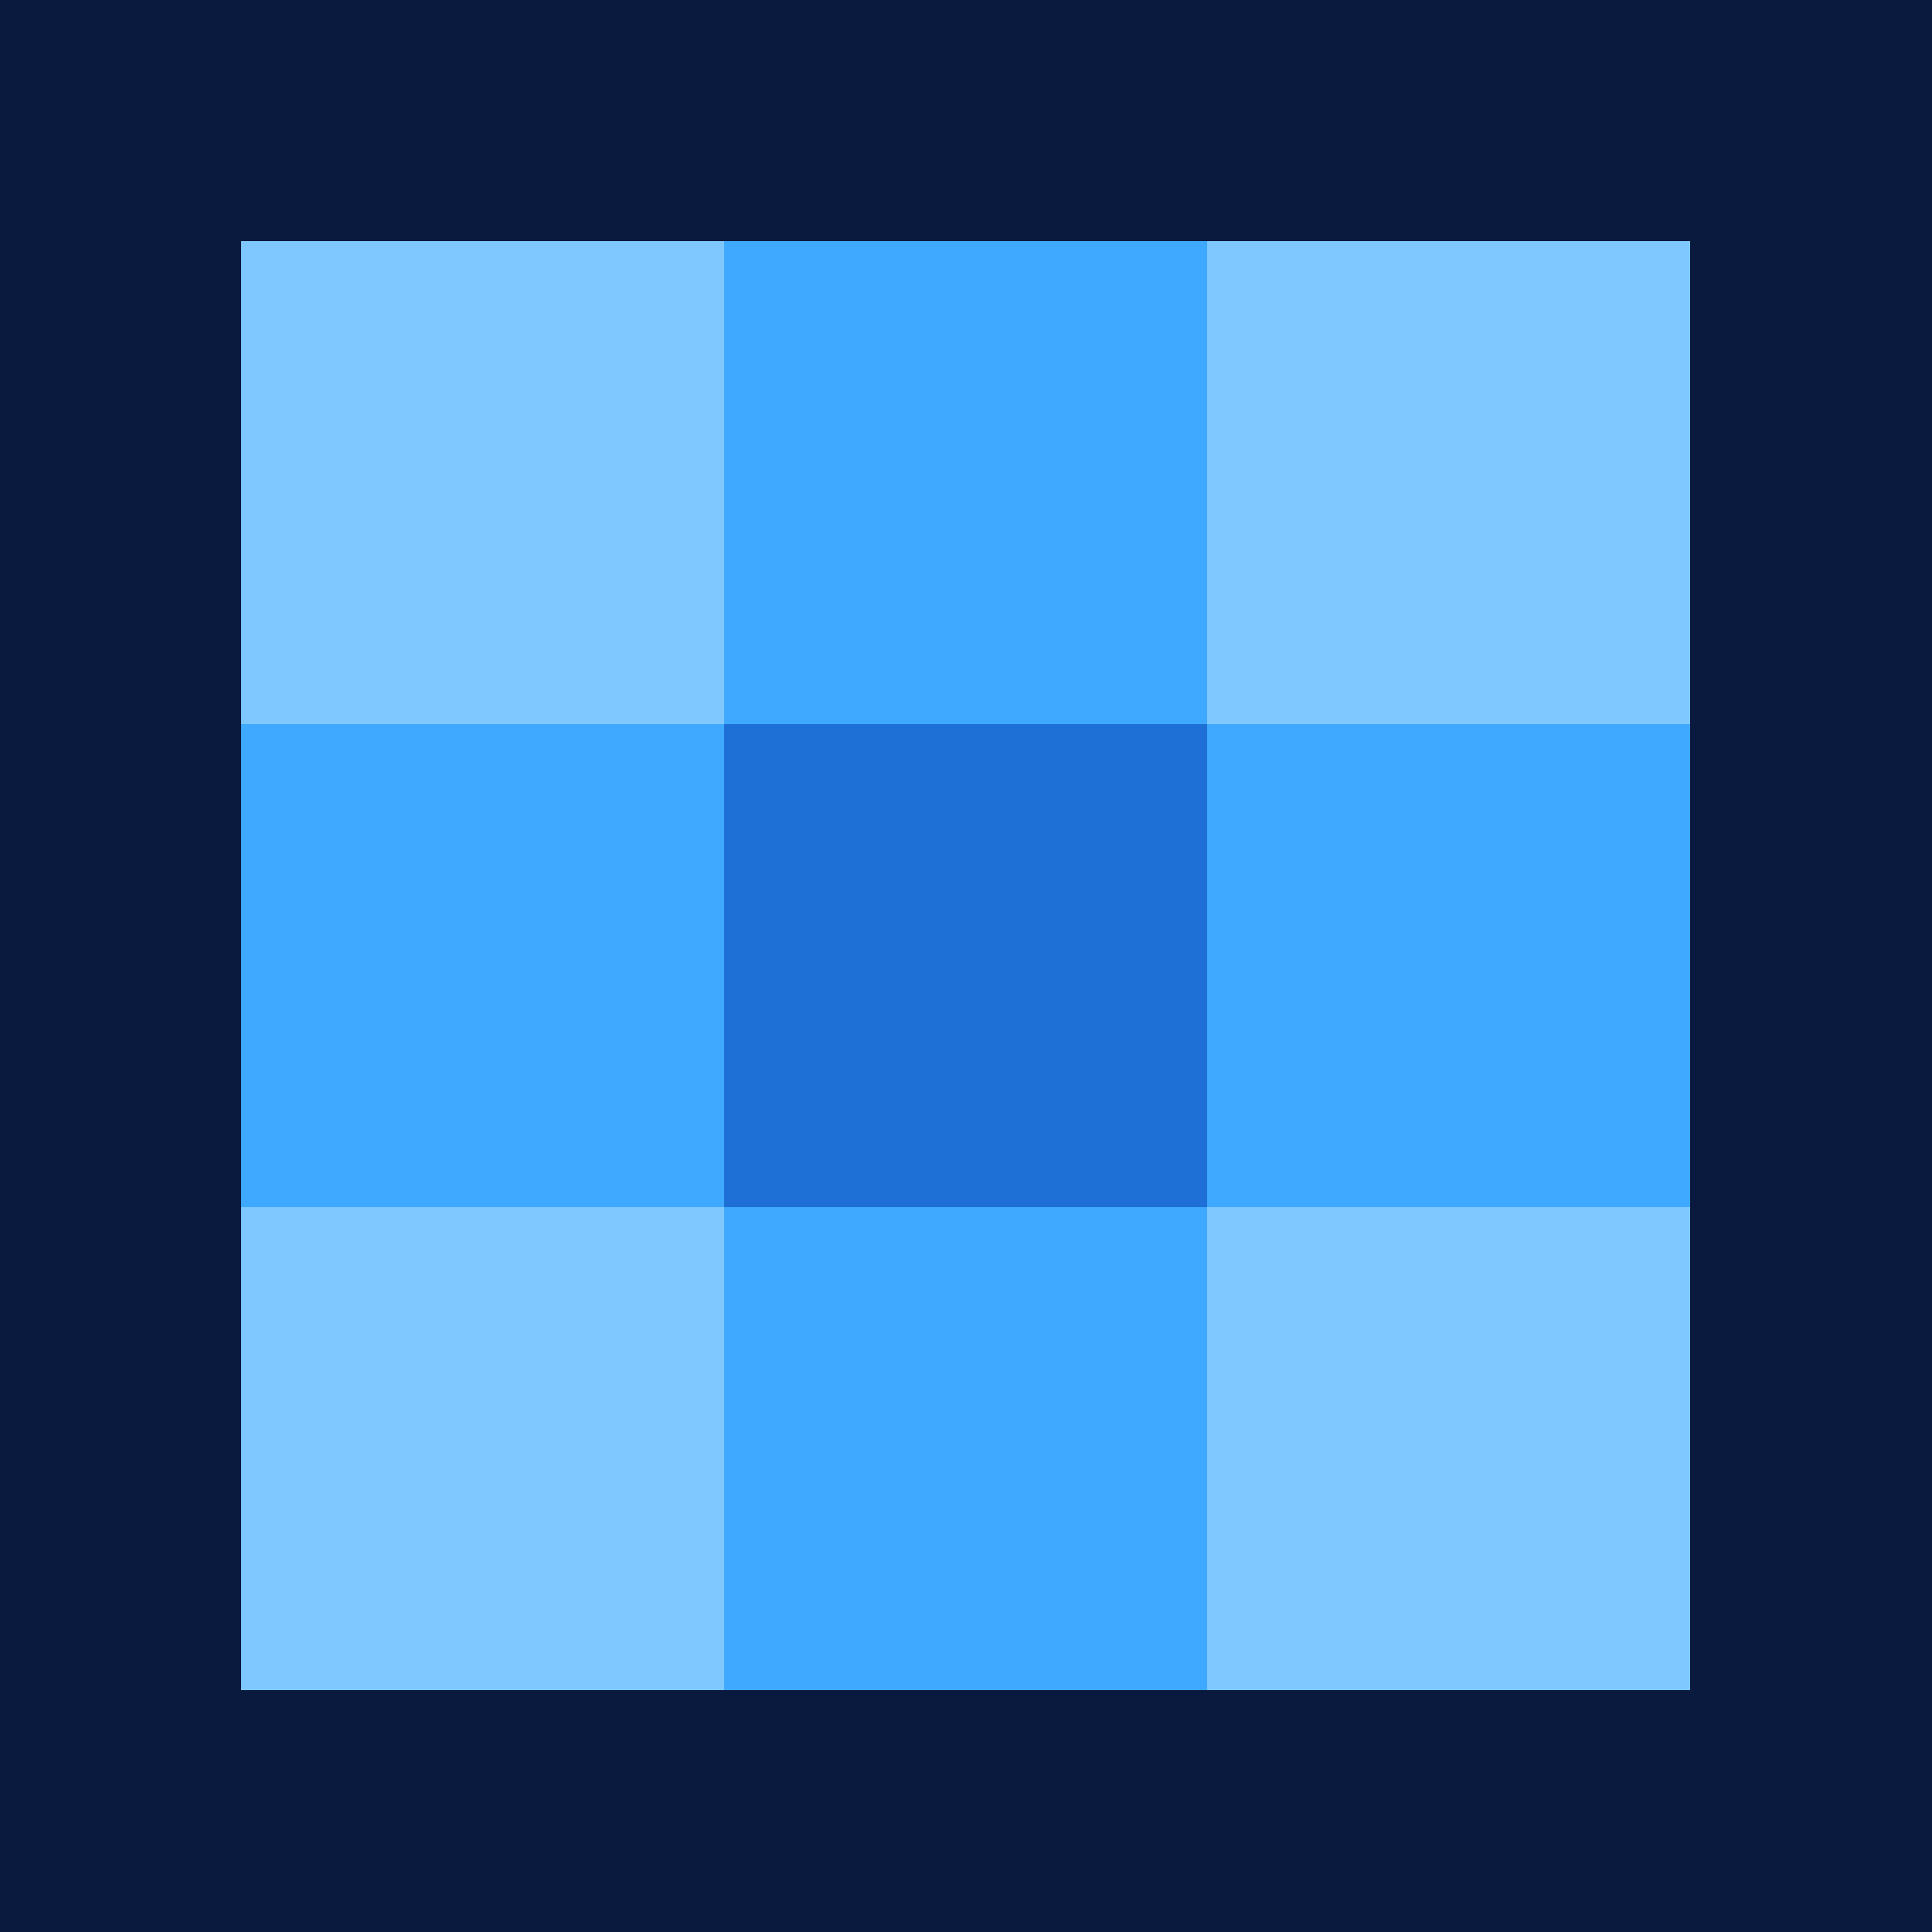
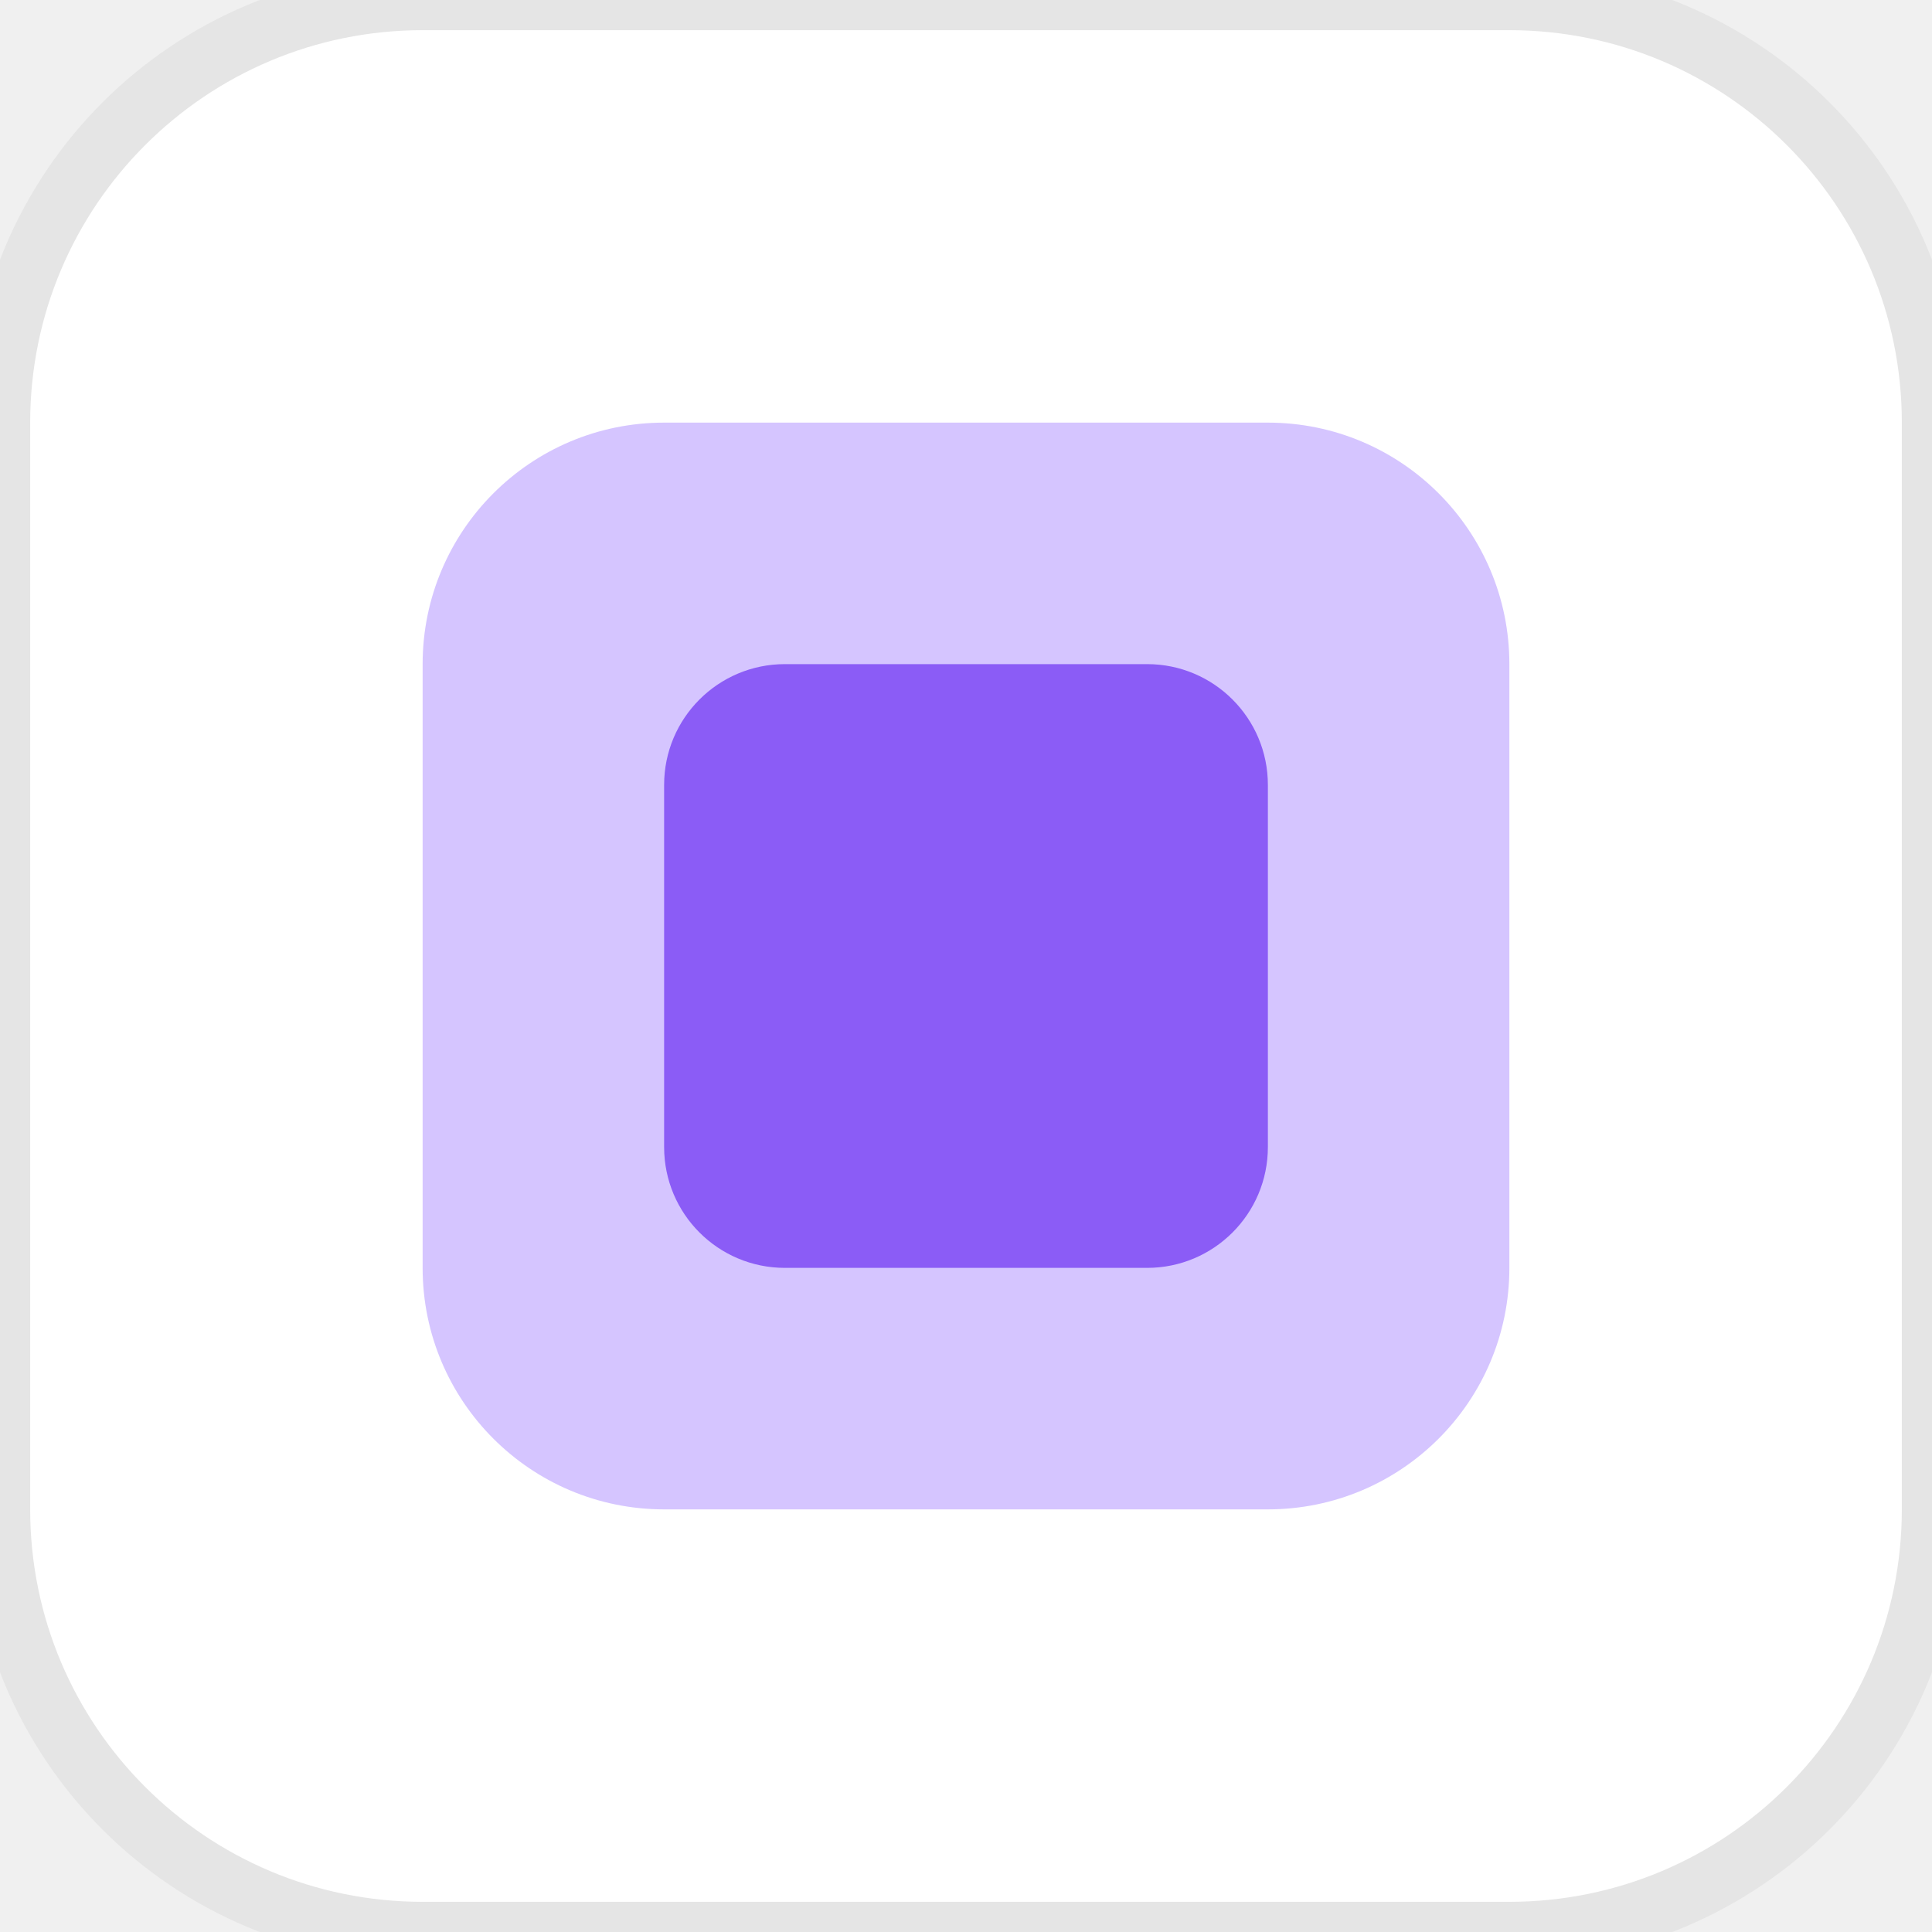
- <svg xmlns="http://www.w3.org/2000/svg" viewBox="0 0 32 32" shape-rendering="crispEdges">
-   <rect width="32" height="32" fill="#0a1a3f" />
-   <rect x="4" y="4" width="8" height="8" fill="#7ec8ff" />
-   <rect x="12" y="4" width="8" height="8" fill="#3fa9ff" />
-   <rect x="20" y="4" width="8" height="8" fill="#7ec8ff" />
-   <rect x="4" y="12" width="8" height="8" fill="#3fa9ff" />
-   <rect x="12" y="12" width="8" height="8" fill="#1e6fd6" />
-   <rect x="20" y="12" width="8" height="8" fill="#3fa9ff" />
-   <rect x="4" y="20" width="8" height="8" fill="#7ec8ff" />
-   <rect x="12" y="20" width="8" height="8" fill="#3fa9ff" />
-   <rect x="20" y="20" width="8" height="8" fill="#7ec8ff" />
+ <svg xmlns="http://www.w3.org/2000/svg" viewBox="0 0 32 32">
+   <rect width="32" height="32" rx="7" fill="#ffffff" stroke="#e5e5e5" />
+   <rect x="7" y="7" width="18" height="18" rx="4" fill="#d5c5ff" />
+   <rect x="11" y="11" width="10" height="10" rx="2" fill="#8b5cf6" />
</svg>
